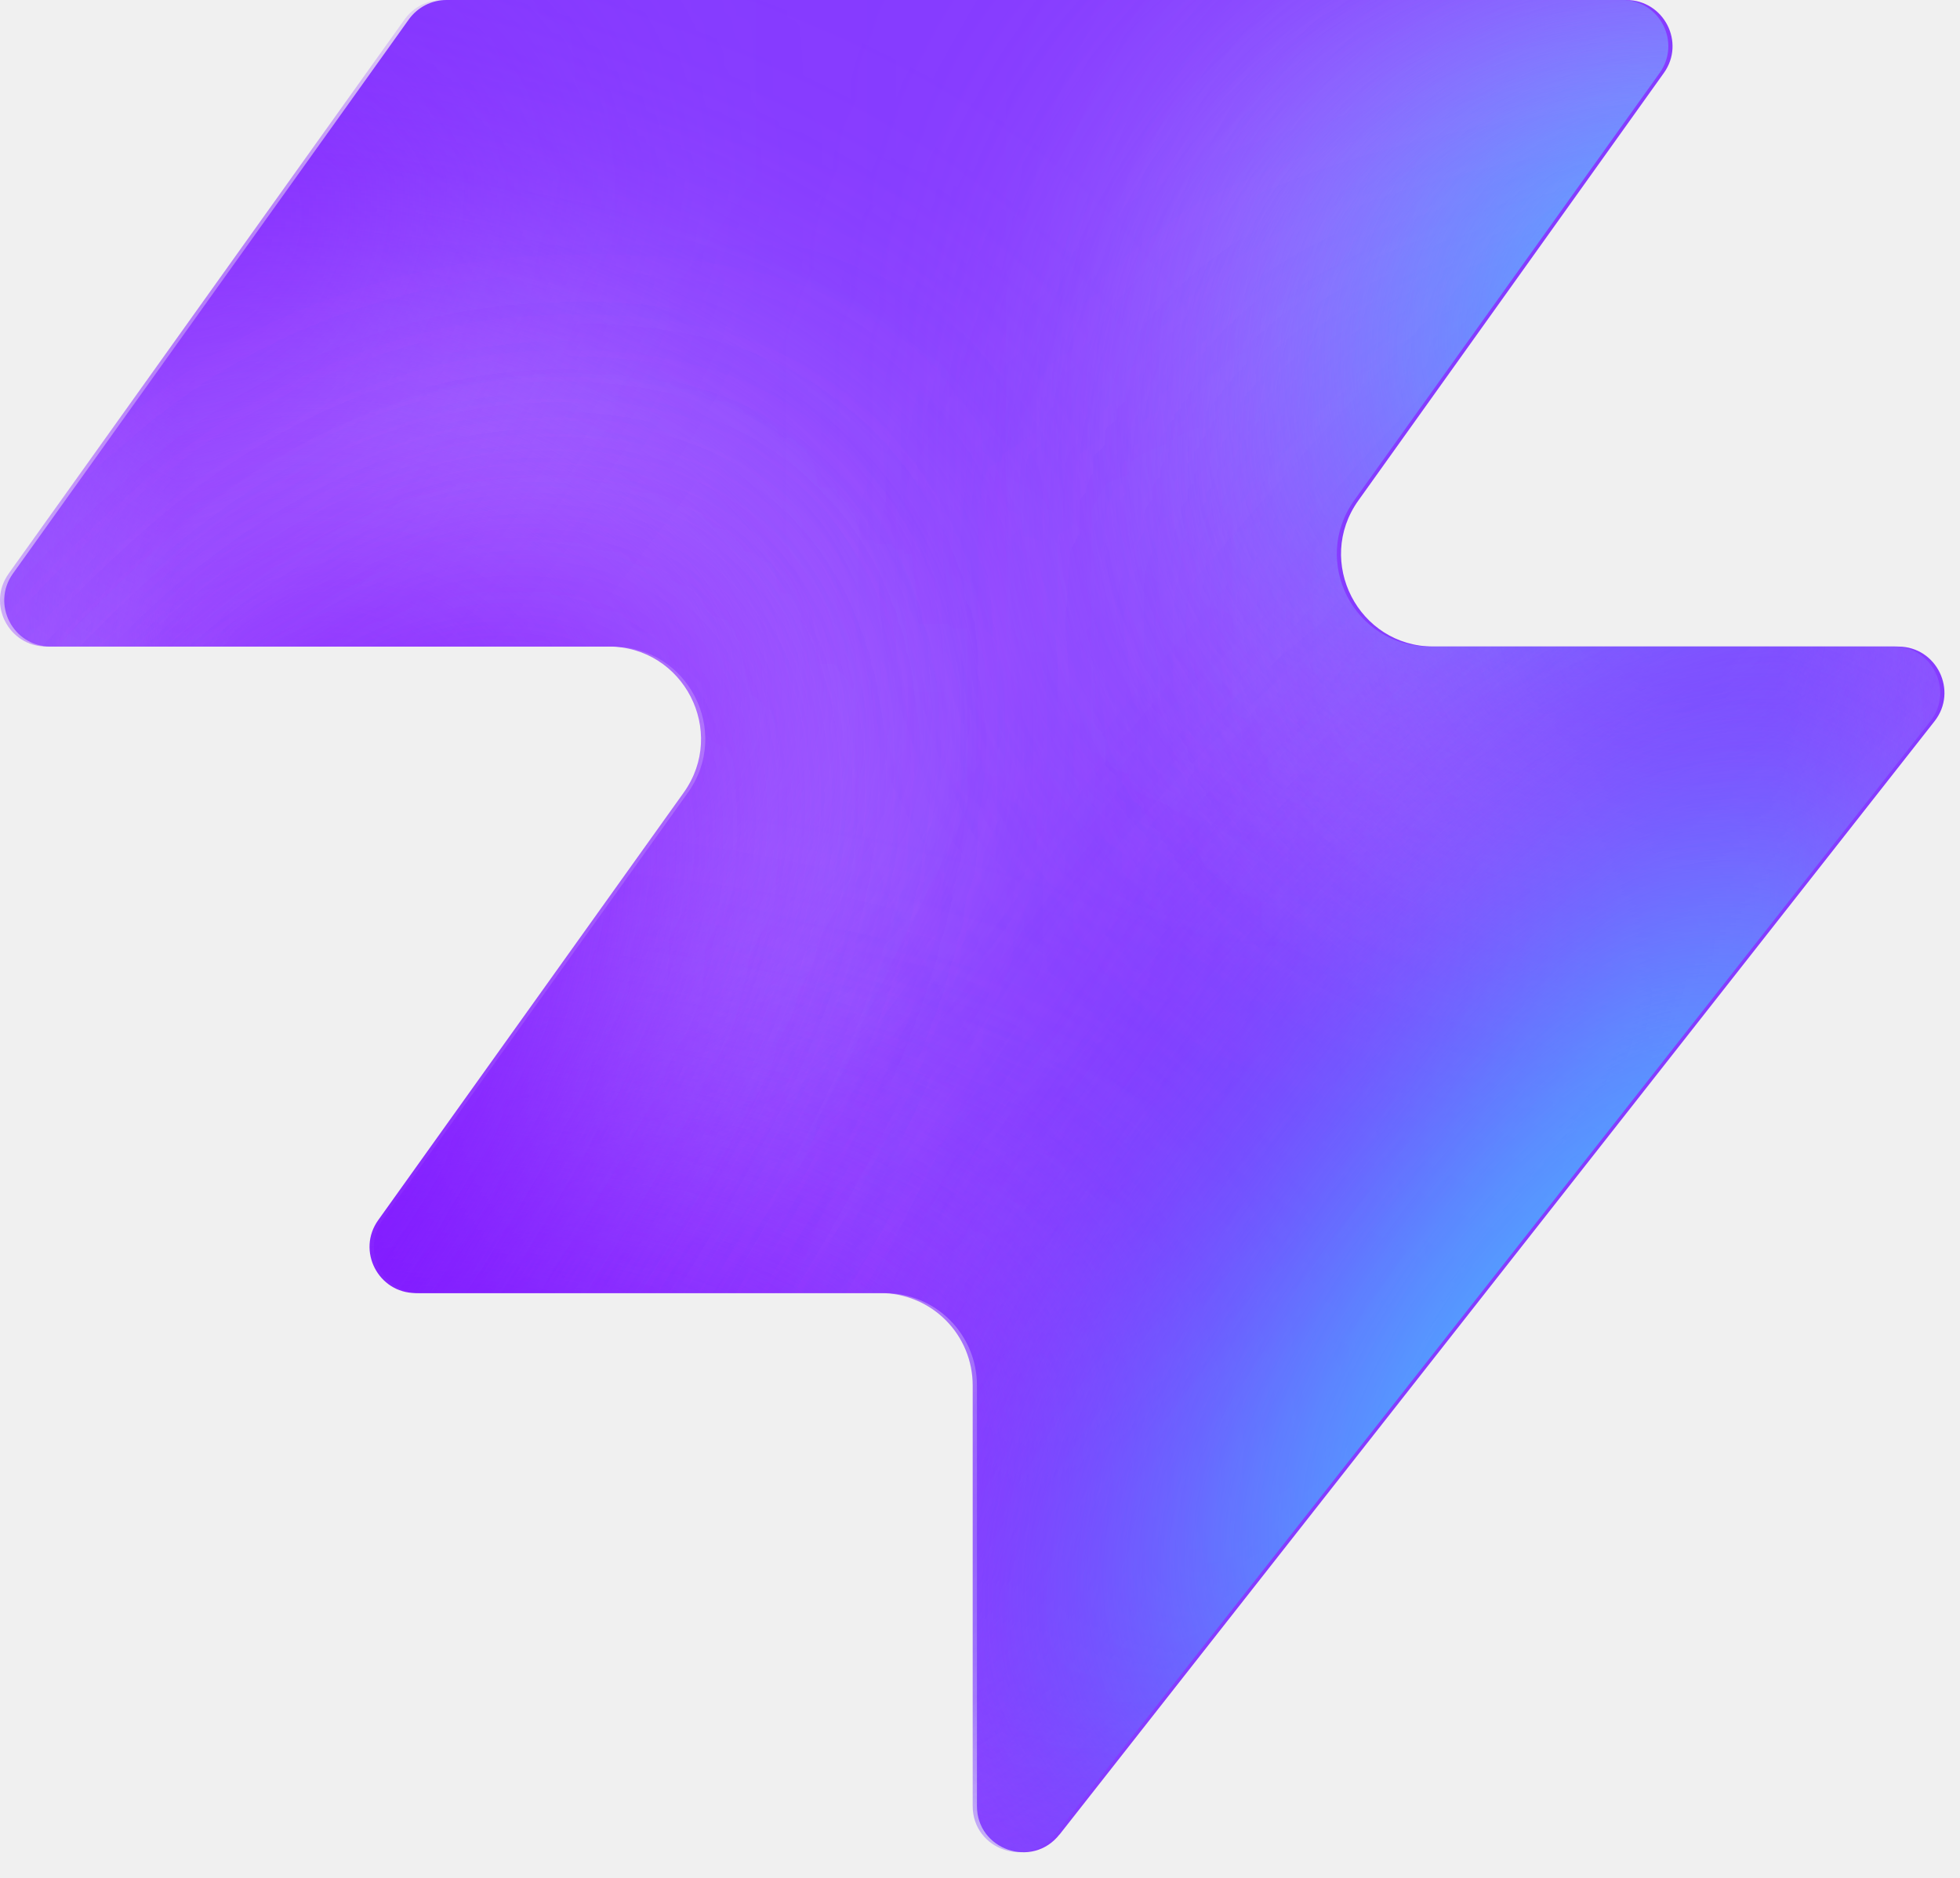
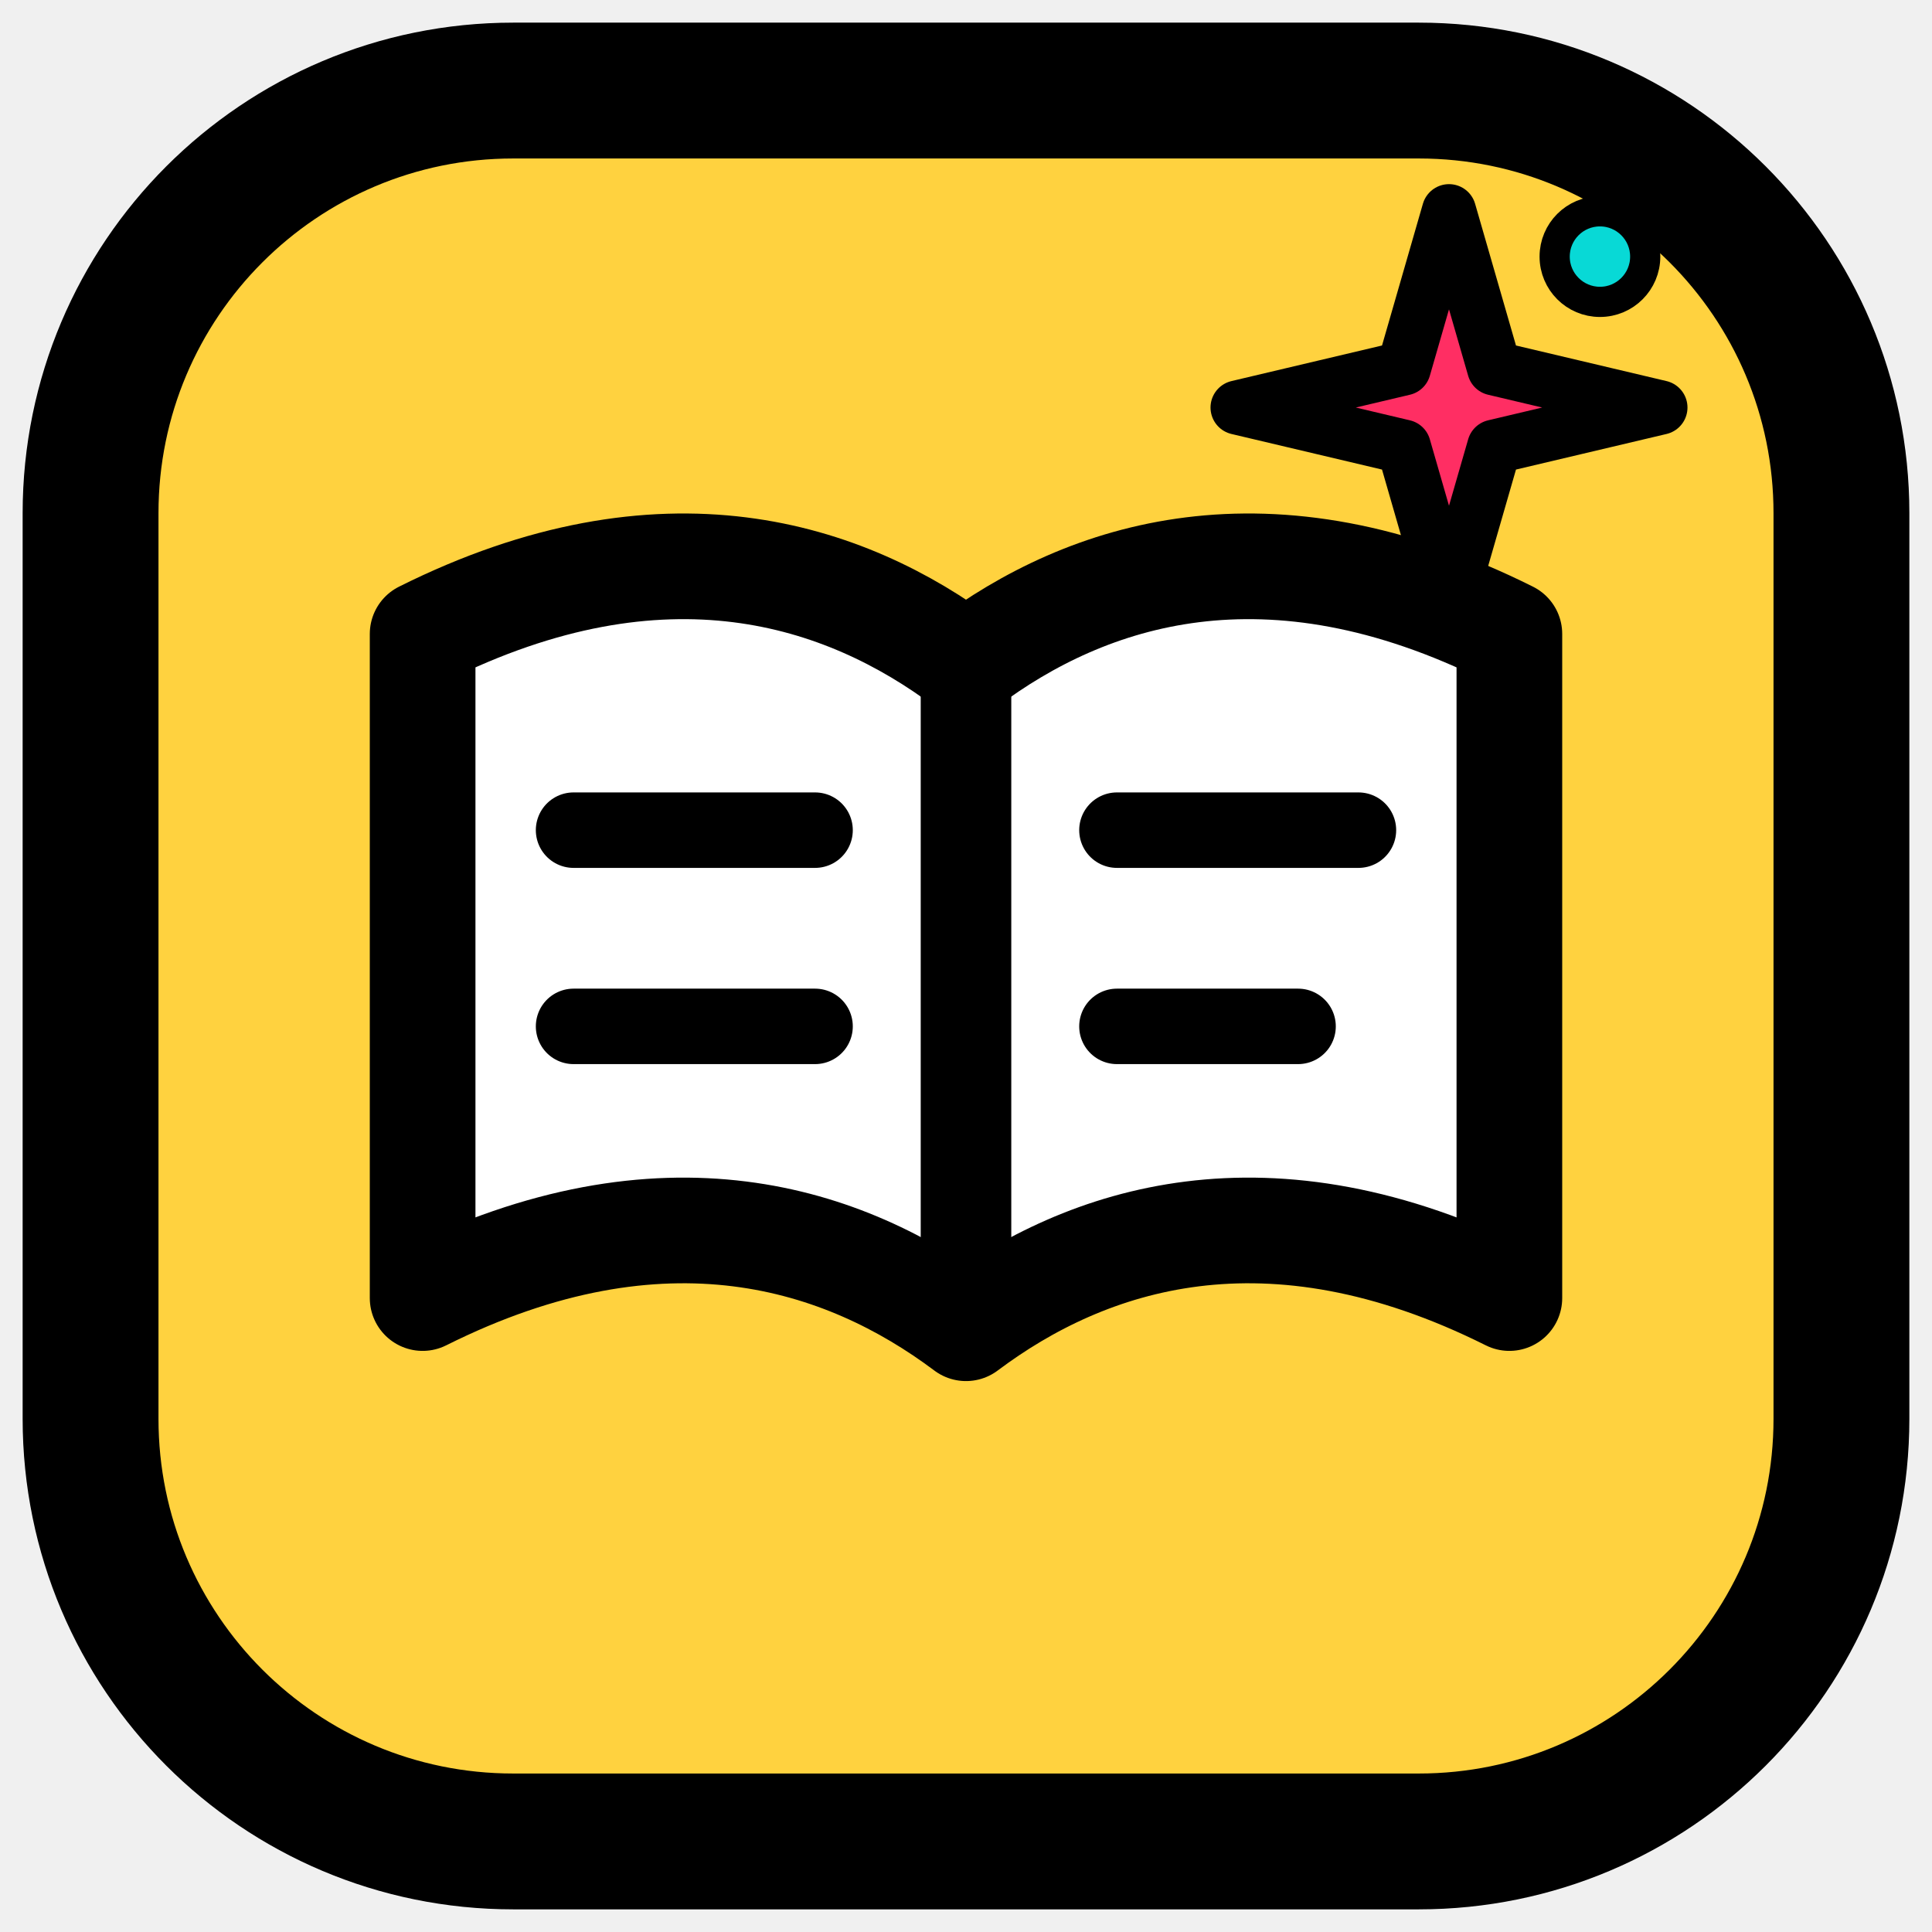
- <svg xmlns="http://www.w3.org/2000/svg" width="48" height="46" fill="none" viewBox="0 0 48 46">
-   <path fill="#863bff" d="M25.946 44.938c-.664.845-2.021.375-2.021-.698V33.937a2.26 2.26 0 0 0-2.262-2.262H10.287c-.92 0-1.456-1.04-.92-1.788l7.48-10.471c1.07-1.497 0-3.578-1.842-3.578H1.237c-.92 0-1.456-1.04-.92-1.788L10.013.474c.214-.297.556-.474.92-.474h28.894c.92 0 1.456 1.04.92 1.788l-7.48 10.471c-1.07 1.498 0 3.579 1.842 3.579h11.377c.943 0 1.473 1.088.89 1.83L25.947 44.94z" style="fill:#863bff;fill:color(display-p3 .525 .23 1);fill-opacity:1" />
-   <mask id="a" width="48" height="46" x="0" y="0" maskUnits="userSpaceOnUse" style="mask-type:alpha">
-     <path fill="#000" d="M25.842 44.938c-.664.844-2.021.375-2.021-.698V33.937a2.26 2.26 0 0 0-2.262-2.262H10.183c-.92 0-1.456-1.04-.92-1.788l7.48-10.471c1.07-1.498 0-3.579-1.842-3.579H1.133c-.92 0-1.456-1.04-.92-1.787L9.91.473c.214-.297.556-.474.92-.474h28.894c.92 0 1.456 1.04.92 1.788l-7.48 10.471c-1.07 1.498 0 3.578 1.842 3.578h11.377c.943 0 1.473 1.088.89 1.832L25.843 44.94z" style="fill:#000;fill-opacity:1" />
-   </mask>
-   <g mask="url(#a)">
-     <g filter="url(#b)">
-       <ellipse cx="5.508" cy="14.704" fill="#ede6ff" rx="5.508" ry="14.704" style="fill:#ede6ff;fill:color(display-p3 .927 .903 1);fill-opacity:1" transform="matrix(.00324 1 1 -.00324 -4.47 31.516)" />
-     </g>
-     <g filter="url(#c)">
-       <ellipse cx="10.399" cy="29.851" fill="#ede6ff" rx="10.399" ry="29.851" style="fill:#ede6ff;fill:color(display-p3 .927 .903 1);fill-opacity:1" transform="matrix(.00324 1 1 -.00324 -39.328 7.883)" />
-     </g>
-     <g filter="url(#d)">
-       <ellipse cx="5.508" cy="30.487" fill="#7e14ff" rx="5.508" ry="30.487" style="fill:#7e14ff;fill:color(display-p3 .492 .077 1);fill-opacity:1" transform="rotate(89.814 -25.913 -14.639)scale(1 -1)" />
-     </g>
-     <g filter="url(#e)">
-       <ellipse cx="5.508" cy="30.599" fill="#7e14ff" rx="5.508" ry="30.599" style="fill:#7e14ff;fill:color(display-p3 .492 .077 1);fill-opacity:1" transform="rotate(89.814 -32.644 -3.334)scale(1 -1)" />
-     </g>
-     <g filter="url(#f)">
-       <ellipse cx="5.508" cy="30.599" fill="#7e14ff" rx="5.508" ry="30.599" style="fill:#7e14ff;fill:color(display-p3 .492 .077 1);fill-opacity:1" transform="matrix(.00324 1 1 -.00324 -34.34 30.47)" />
-     </g>
-     <g filter="url(#g)">
-       <ellipse cx="14.072" cy="22.078" fill="#ede6ff" rx="14.072" ry="22.078" style="fill:#ede6ff;fill:color(display-p3 .927 .903 1);fill-opacity:1" transform="rotate(93.35 24.506 48.493)scale(-1 1)" />
-     </g>
-     <g filter="url(#h)">
-       <ellipse cx="3.47" cy="21.501" fill="#7e14ff" rx="3.47" ry="21.501" style="fill:#7e14ff;fill:color(display-p3 .492 .077 1);fill-opacity:1" transform="rotate(89.009 28.708 47.59)scale(-1 1)" />
-     </g>
-     <g filter="url(#i)">
-       <ellipse cx="3.47" cy="21.501" fill="#7e14ff" rx="3.47" ry="21.501" style="fill:#7e14ff;fill:color(display-p3 .492 .077 1);fill-opacity:1" transform="rotate(89.009 28.708 47.59)scale(-1 1)" />
-     </g>
-     <g filter="url(#j)">
-       <ellipse cx=".387" cy="8.972" fill="#7e14ff" rx="4.407" ry="29.108" style="fill:#7e14ff;fill:color(display-p3 .492 .077 1);fill-opacity:1" transform="rotate(39.51 .387 8.972)" />
-     </g>
-     <g filter="url(#k)">
-       <ellipse cx="47.523" cy="-6.092" fill="#7e14ff" rx="4.407" ry="29.108" style="fill:#7e14ff;fill:color(display-p3 .492 .077 1);fill-opacity:1" transform="rotate(37.892 47.523 -6.092)" />
-     </g>
-     <g filter="url(#l)">
-       <ellipse cx="41.412" cy="6.333" fill="#47bfff" rx="5.971" ry="9.665" style="fill:#47bfff;fill:color(display-p3 .28 .748 1);fill-opacity:1" transform="rotate(37.892 41.412 6.333)" />
-     </g>
-     <g filter="url(#m)">
-       <ellipse cx="-1.879" cy="38.332" fill="#7e14ff" rx="4.407" ry="29.108" style="fill:#7e14ff;fill:color(display-p3 .492 .077 1);fill-opacity:1" transform="rotate(37.892 -1.88 38.332)" />
-     </g>
-     <g filter="url(#n)">
-       <ellipse cx="-1.879" cy="38.332" fill="#7e14ff" rx="4.407" ry="29.108" style="fill:#7e14ff;fill:color(display-p3 .492 .077 1);fill-opacity:1" transform="rotate(37.892 -1.88 38.332)" />
-     </g>
-     <g filter="url(#o)">
-       <ellipse cx="35.651" cy="29.907" fill="#7e14ff" rx="4.407" ry="29.108" style="fill:#7e14ff;fill:color(display-p3 .492 .077 1);fill-opacity:1" transform="rotate(37.892 35.651 29.907)" />
-     </g>
-     <g filter="url(#p)">
-       <ellipse cx="38.418" cy="32.4" fill="#47bfff" rx="5.971" ry="15.297" style="fill:#47bfff;fill:color(display-p3 .28 .748 1);fill-opacity:1" transform="rotate(37.892 38.418 32.4)" />
-     </g>
-   </g>
-   <defs>
-     <filter id="b" width="60.045" height="41.654" x="-19.77" y="16.149" color-interpolation-filters="sRGB" filterUnits="userSpaceOnUse">
-       <feFlood flood-opacity="0" result="BackgroundImageFix" />
-       <feBlend in="SourceGraphic" in2="BackgroundImageFix" result="shape" />
-       <feGaussianBlur result="effect1_foregroundBlur_2002_17158" stdDeviation="7.659" />
-     </filter>
-     <filter id="c" width="90.34" height="51.437" x="-54.613" y="-7.533" color-interpolation-filters="sRGB" filterUnits="userSpaceOnUse">
-       <feFlood flood-opacity="0" result="BackgroundImageFix" />
-       <feBlend in="SourceGraphic" in2="BackgroundImageFix" result="shape" />
-       <feGaussianBlur result="effect1_foregroundBlur_2002_17158" stdDeviation="7.659" />
-     </filter>
-     <filter id="d" width="79.355" height="29.4" x="-49.64" y="2.03" color-interpolation-filters="sRGB" filterUnits="userSpaceOnUse">
-       <feFlood flood-opacity="0" result="BackgroundImageFix" />
-       <feBlend in="SourceGraphic" in2="BackgroundImageFix" result="shape" />
-       <feGaussianBlur result="effect1_foregroundBlur_2002_17158" stdDeviation="4.596" />
-     </filter>
-     <filter id="e" width="79.579" height="29.4" x="-45.045" y="20.029" color-interpolation-filters="sRGB" filterUnits="userSpaceOnUse">
-       <feFlood flood-opacity="0" result="BackgroundImageFix" />
-       <feBlend in="SourceGraphic" in2="BackgroundImageFix" result="shape" />
-       <feGaussianBlur result="effect1_foregroundBlur_2002_17158" stdDeviation="4.596" />
-     </filter>
-     <filter id="f" width="79.579" height="29.4" x="-43.513" y="21.178" color-interpolation-filters="sRGB" filterUnits="userSpaceOnUse">
-       <feFlood flood-opacity="0" result="BackgroundImageFix" />
-       <feBlend in="SourceGraphic" in2="BackgroundImageFix" result="shape" />
-       <feGaussianBlur result="effect1_foregroundBlur_2002_17158" stdDeviation="4.596" />
-     </filter>
-     <filter id="g" width="74.749" height="58.852" x="15.756" y="-17.901" color-interpolation-filters="sRGB" filterUnits="userSpaceOnUse">
-       <feFlood flood-opacity="0" result="BackgroundImageFix" />
-       <feBlend in="SourceGraphic" in2="BackgroundImageFix" result="shape" />
-       <feGaussianBlur result="effect1_foregroundBlur_2002_17158" stdDeviation="7.659" />
-     </filter>
-     <filter id="h" width="61.377" height="25.362" x="23.548" y="2.284" color-interpolation-filters="sRGB" filterUnits="userSpaceOnUse">
-       <feFlood flood-opacity="0" result="BackgroundImageFix" />
-       <feBlend in="SourceGraphic" in2="BackgroundImageFix" result="shape" />
-       <feGaussianBlur result="effect1_foregroundBlur_2002_17158" stdDeviation="4.596" />
-     </filter>
-     <filter id="i" width="61.377" height="25.362" x="23.548" y="2.284" color-interpolation-filters="sRGB" filterUnits="userSpaceOnUse">
-       <feFlood flood-opacity="0" result="BackgroundImageFix" />
-       <feBlend in="SourceGraphic" in2="BackgroundImageFix" result="shape" />
-       <feGaussianBlur result="effect1_foregroundBlur_2002_17158" stdDeviation="4.596" />
-     </filter>
-     <filter id="j" width="56.045" height="63.649" x="-27.636" y="-22.853" color-interpolation-filters="sRGB" filterUnits="userSpaceOnUse">
-       <feFlood flood-opacity="0" result="BackgroundImageFix" />
-       <feBlend in="SourceGraphic" in2="BackgroundImageFix" result="shape" />
-       <feGaussianBlur result="effect1_foregroundBlur_2002_17158" stdDeviation="4.596" />
-     </filter>
-     <filter id="k" width="54.814" height="64.646" x="20.116" y="-38.415" color-interpolation-filters="sRGB" filterUnits="userSpaceOnUse">
-       <feFlood flood-opacity="0" result="BackgroundImageFix" />
-       <feBlend in="SourceGraphic" in2="BackgroundImageFix" result="shape" />
-       <feGaussianBlur result="effect1_foregroundBlur_2002_17158" stdDeviation="4.596" />
-     </filter>
-     <filter id="l" width="33.541" height="35.313" x="24.641" y="-11.323" color-interpolation-filters="sRGB" filterUnits="userSpaceOnUse">
-       <feFlood flood-opacity="0" result="BackgroundImageFix" />
-       <feBlend in="SourceGraphic" in2="BackgroundImageFix" result="shape" />
-       <feGaussianBlur result="effect1_foregroundBlur_2002_17158" stdDeviation="4.596" />
-     </filter>
-     <filter id="m" width="54.814" height="64.646" x="-29.286" y="6.009" color-interpolation-filters="sRGB" filterUnits="userSpaceOnUse">
-       <feFlood flood-opacity="0" result="BackgroundImageFix" />
-       <feBlend in="SourceGraphic" in2="BackgroundImageFix" result="shape" />
-       <feGaussianBlur result="effect1_foregroundBlur_2002_17158" stdDeviation="4.596" />
-     </filter>
-     <filter id="n" width="54.814" height="64.646" x="-29.286" y="6.009" color-interpolation-filters="sRGB" filterUnits="userSpaceOnUse">
-       <feFlood flood-opacity="0" result="BackgroundImageFix" />
-       <feBlend in="SourceGraphic" in2="BackgroundImageFix" result="shape" />
-       <feGaussianBlur result="effect1_foregroundBlur_2002_17158" stdDeviation="4.596" />
-     </filter>
-     <filter id="o" width="54.814" height="64.646" x="8.244" y="-2.416" color-interpolation-filters="sRGB" filterUnits="userSpaceOnUse">
-       <feFlood flood-opacity="0" result="BackgroundImageFix" />
-       <feBlend in="SourceGraphic" in2="BackgroundImageFix" result="shape" />
-       <feGaussianBlur result="effect1_foregroundBlur_2002_17158" stdDeviation="4.596" />
-     </filter>
-     <filter id="p" width="39.409" height="43.623" x="18.713" y="10.588" color-interpolation-filters="sRGB" filterUnits="userSpaceOnUse">
-       <feFlood flood-opacity="0" result="BackgroundImageFix" />
-       <feBlend in="SourceGraphic" in2="BackgroundImageFix" result="shape" />
-       <feGaussianBlur result="effect1_foregroundBlur_2002_17158" stdDeviation="4.596" />
-     </filter>
-   </defs>
+ <svg xmlns="http://www.w3.org/2000/svg" viewBox="0 0 64 64" width="64" height="64">
+   <rect x="3" y="3" width="58" height="58" rx="14" fill="#ffd23f" stroke="#000000" stroke-width="4.5" stroke-linejoin="round" />
+   <path d="M14 21 C22 17 28 19 32 22 C36 19 42 17 50 21 L50 43 C42 39 36 41 32 44 C28 41 22 39 14 43 Z" fill="#ffffff" stroke="#000000" stroke-width="3.5" stroke-linejoin="round" />
+   <line x1="32" y1="22" x2="32" y2="44" stroke="#000000" stroke-width="3" stroke-linecap="round" />
+   <line x1="19" y1="27.5" x2="27" y2="27.5" stroke="#000000" stroke-width="2.5" stroke-linecap="round" />
+   <line x1="19" y1="34" x2="27" y2="34" stroke="#000000" stroke-width="2.5" stroke-linecap="round" />
+   <line x1="37" y1="27.5" x2="45" y2="27.5" stroke="#000000" stroke-width="2.5" stroke-linecap="round" />
+   <line x1="37" y1="34" x2="43" y2="34" stroke="#000000" stroke-width="2.5" stroke-linecap="round" />
+   <path d="M48 7 L49.5 12.2 L55 13.5 L49.5 14.8 L48 20 L46.5 14.8 L41 13.5 L46.5 12.2 Z" fill="#ff2e63" stroke="#000000" stroke-width="1.8" stroke-linejoin="round" />
+   <circle cx="53" cy="8.5" r="1.5" fill="#08d9d6" stroke="#000000" stroke-width="1" />
</svg>
